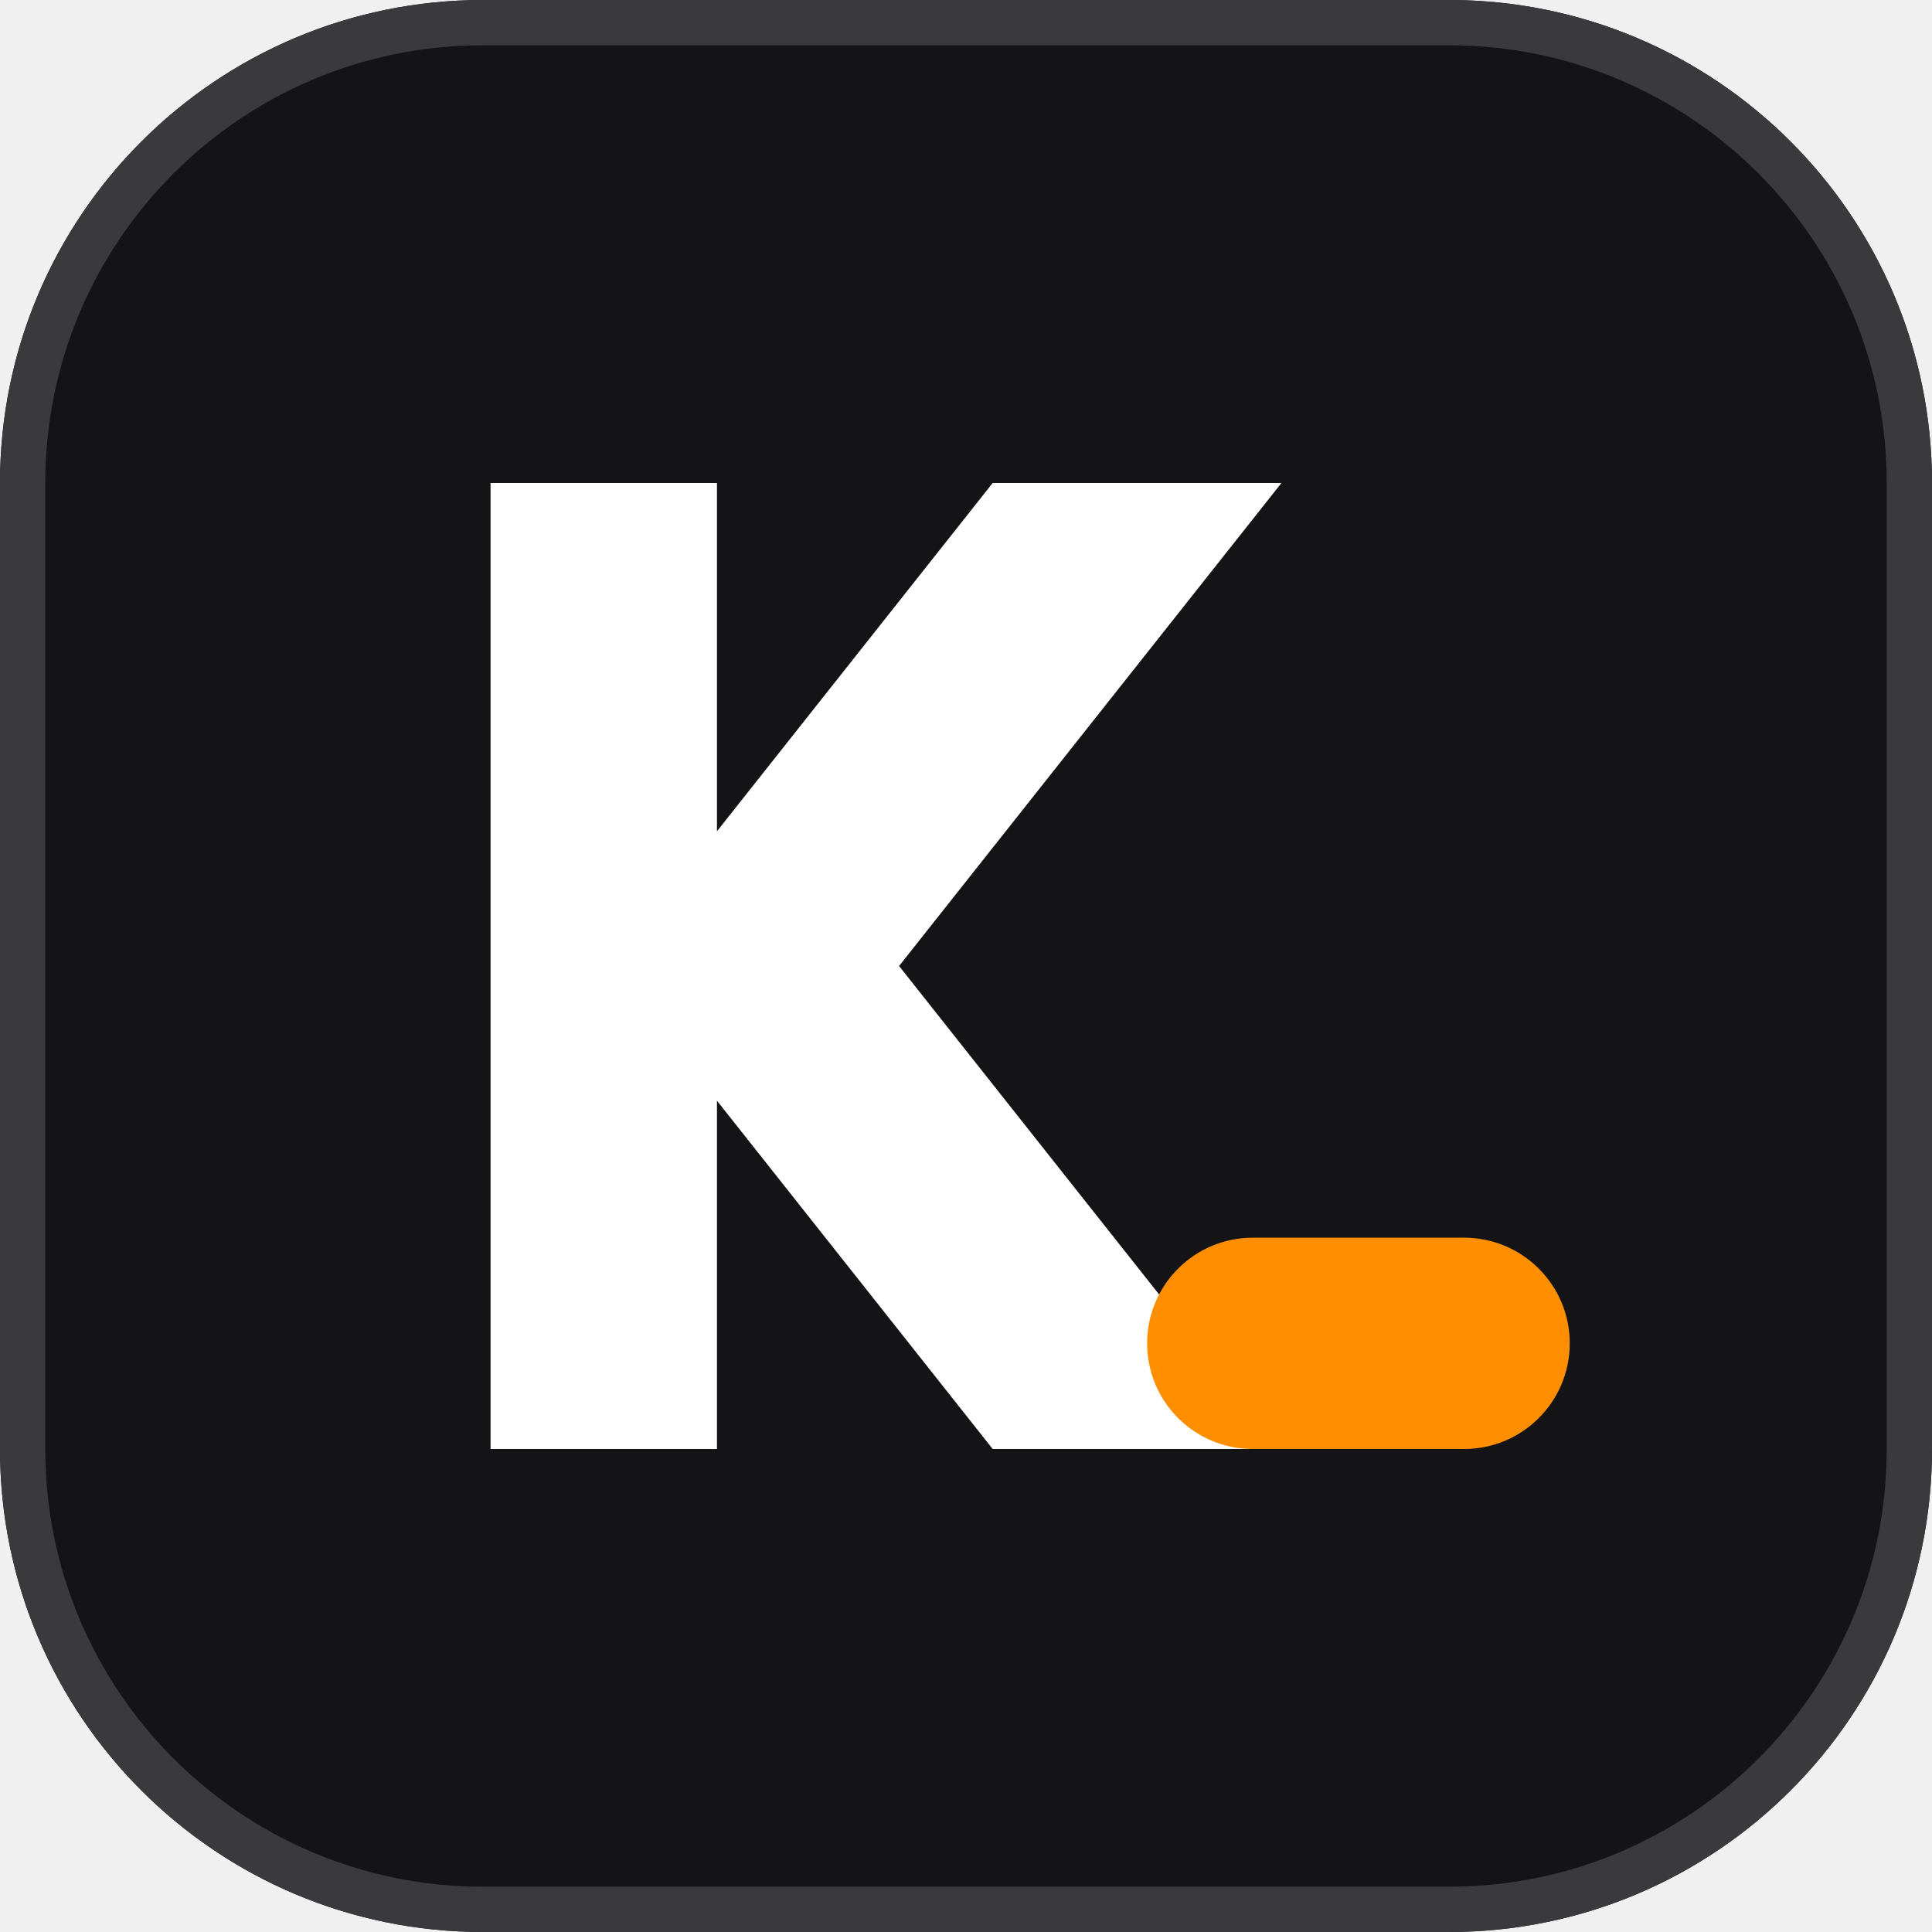
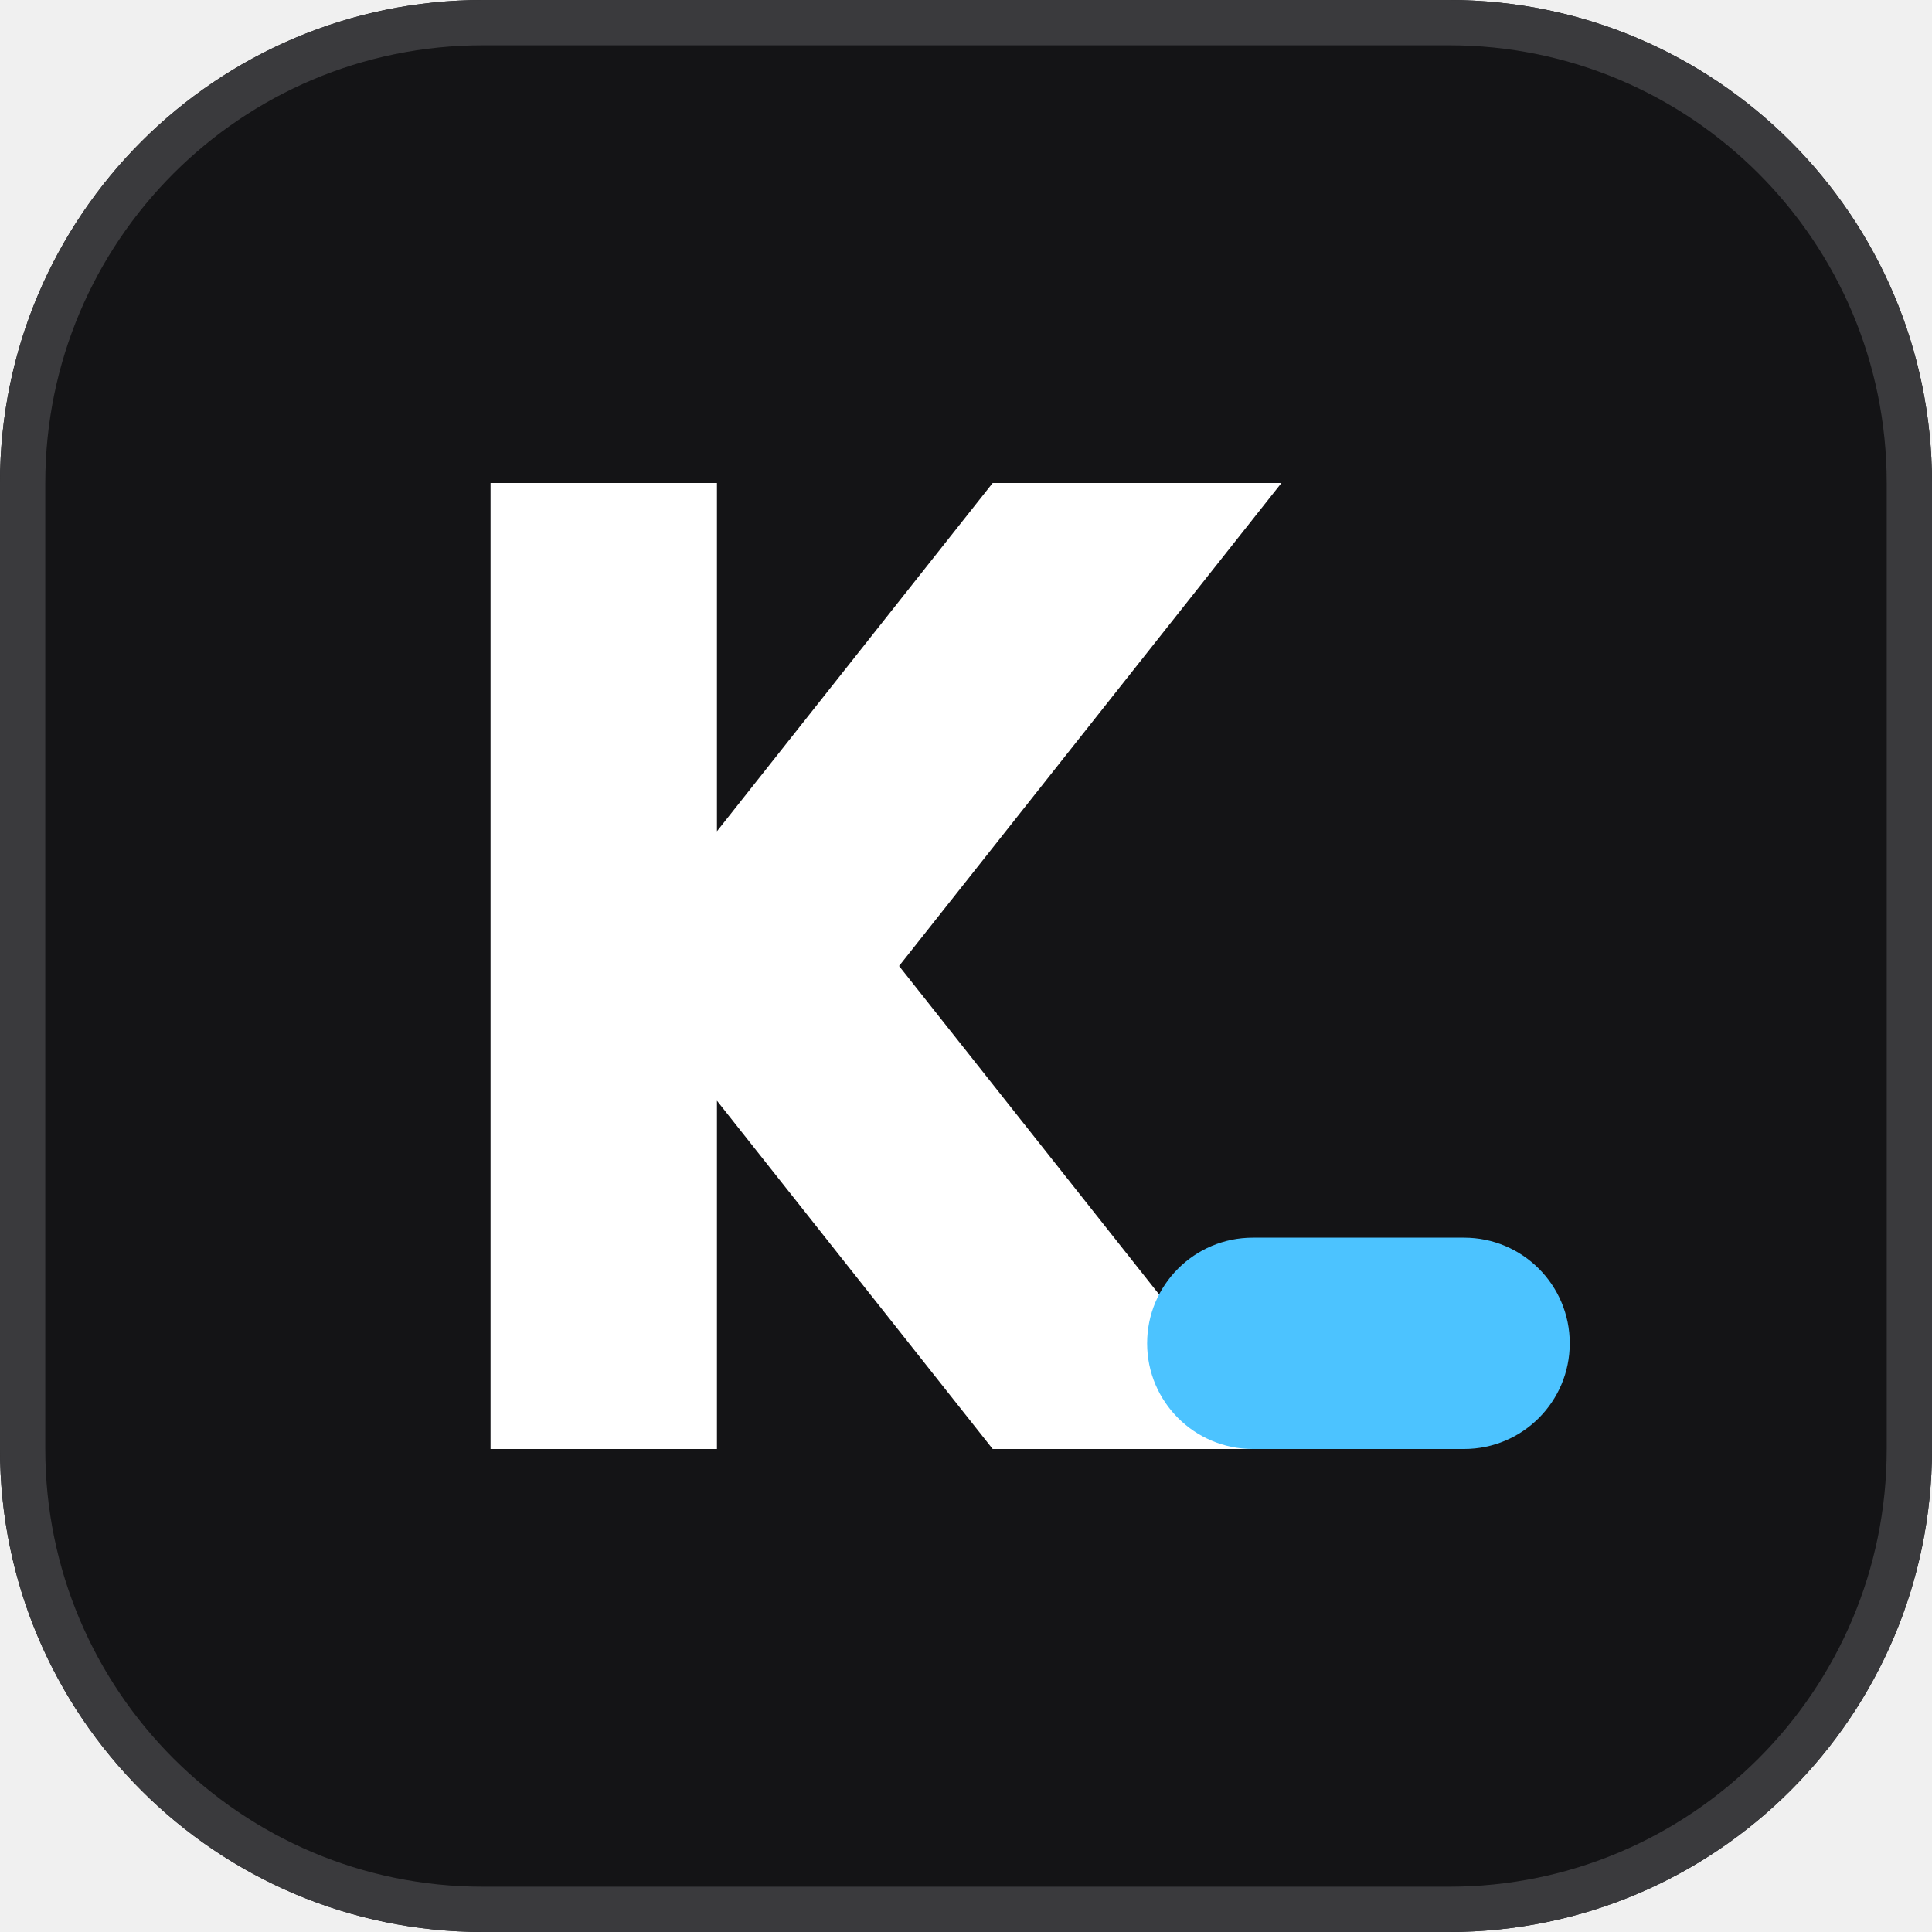
<svg xmlns="http://www.w3.org/2000/svg" viewBox="0 0 64 64">
  <rect width="64" height="64" rx="16" fill="#141416" />
  <rect x=".75" y=".75" width="62.5" height="62.5" rx="15.25" fill="none" stroke="#3a3a3d" stroke-width="1.5" />
  <svg x="0" y="16" width="64" height="32" viewBox="0 16 64 32">
    <path d="M20 8V56M44 8L25 32L44 56" fill="none" stroke="#fff" stroke-width="7.5" stroke-miterlimit="10" />
  </svg>
-   <rect x="38" y="41" width="14" height="7" rx="3.5" fill="#ff8f00" />
+   <rect x="38" y="41" width="14" height="7" rx="3.5" fill="#4cc3ff" />
</svg>
